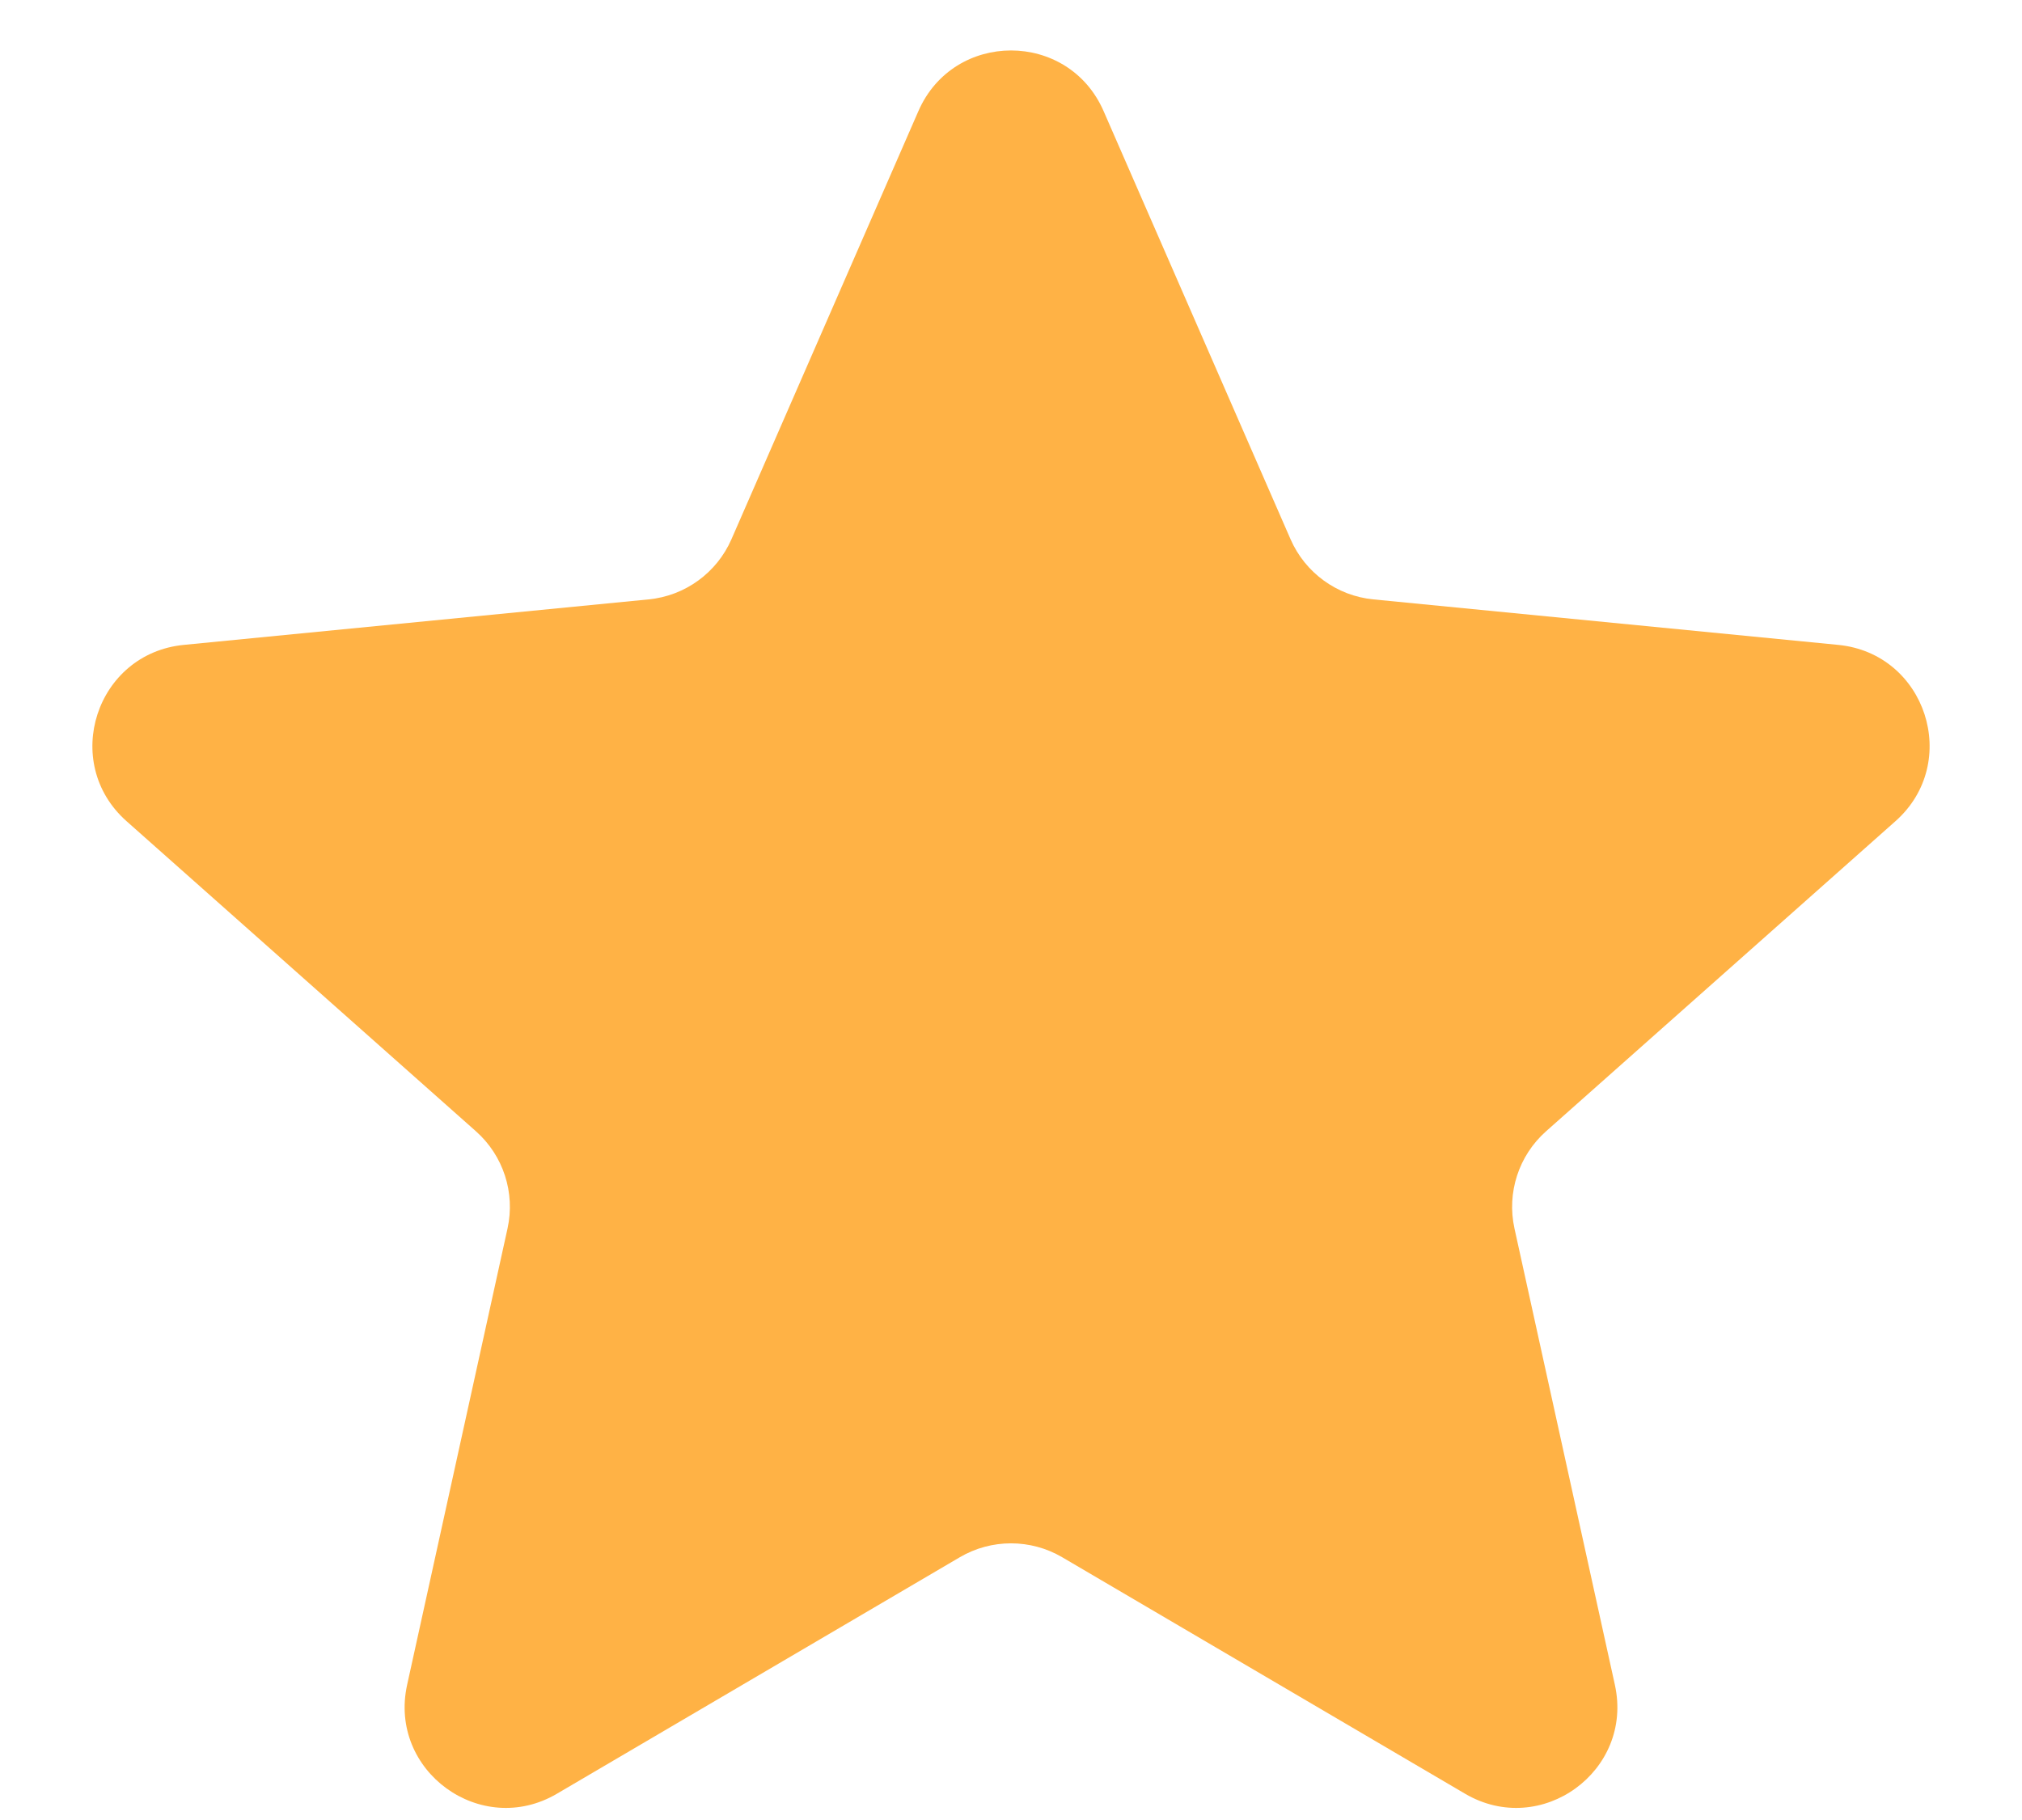
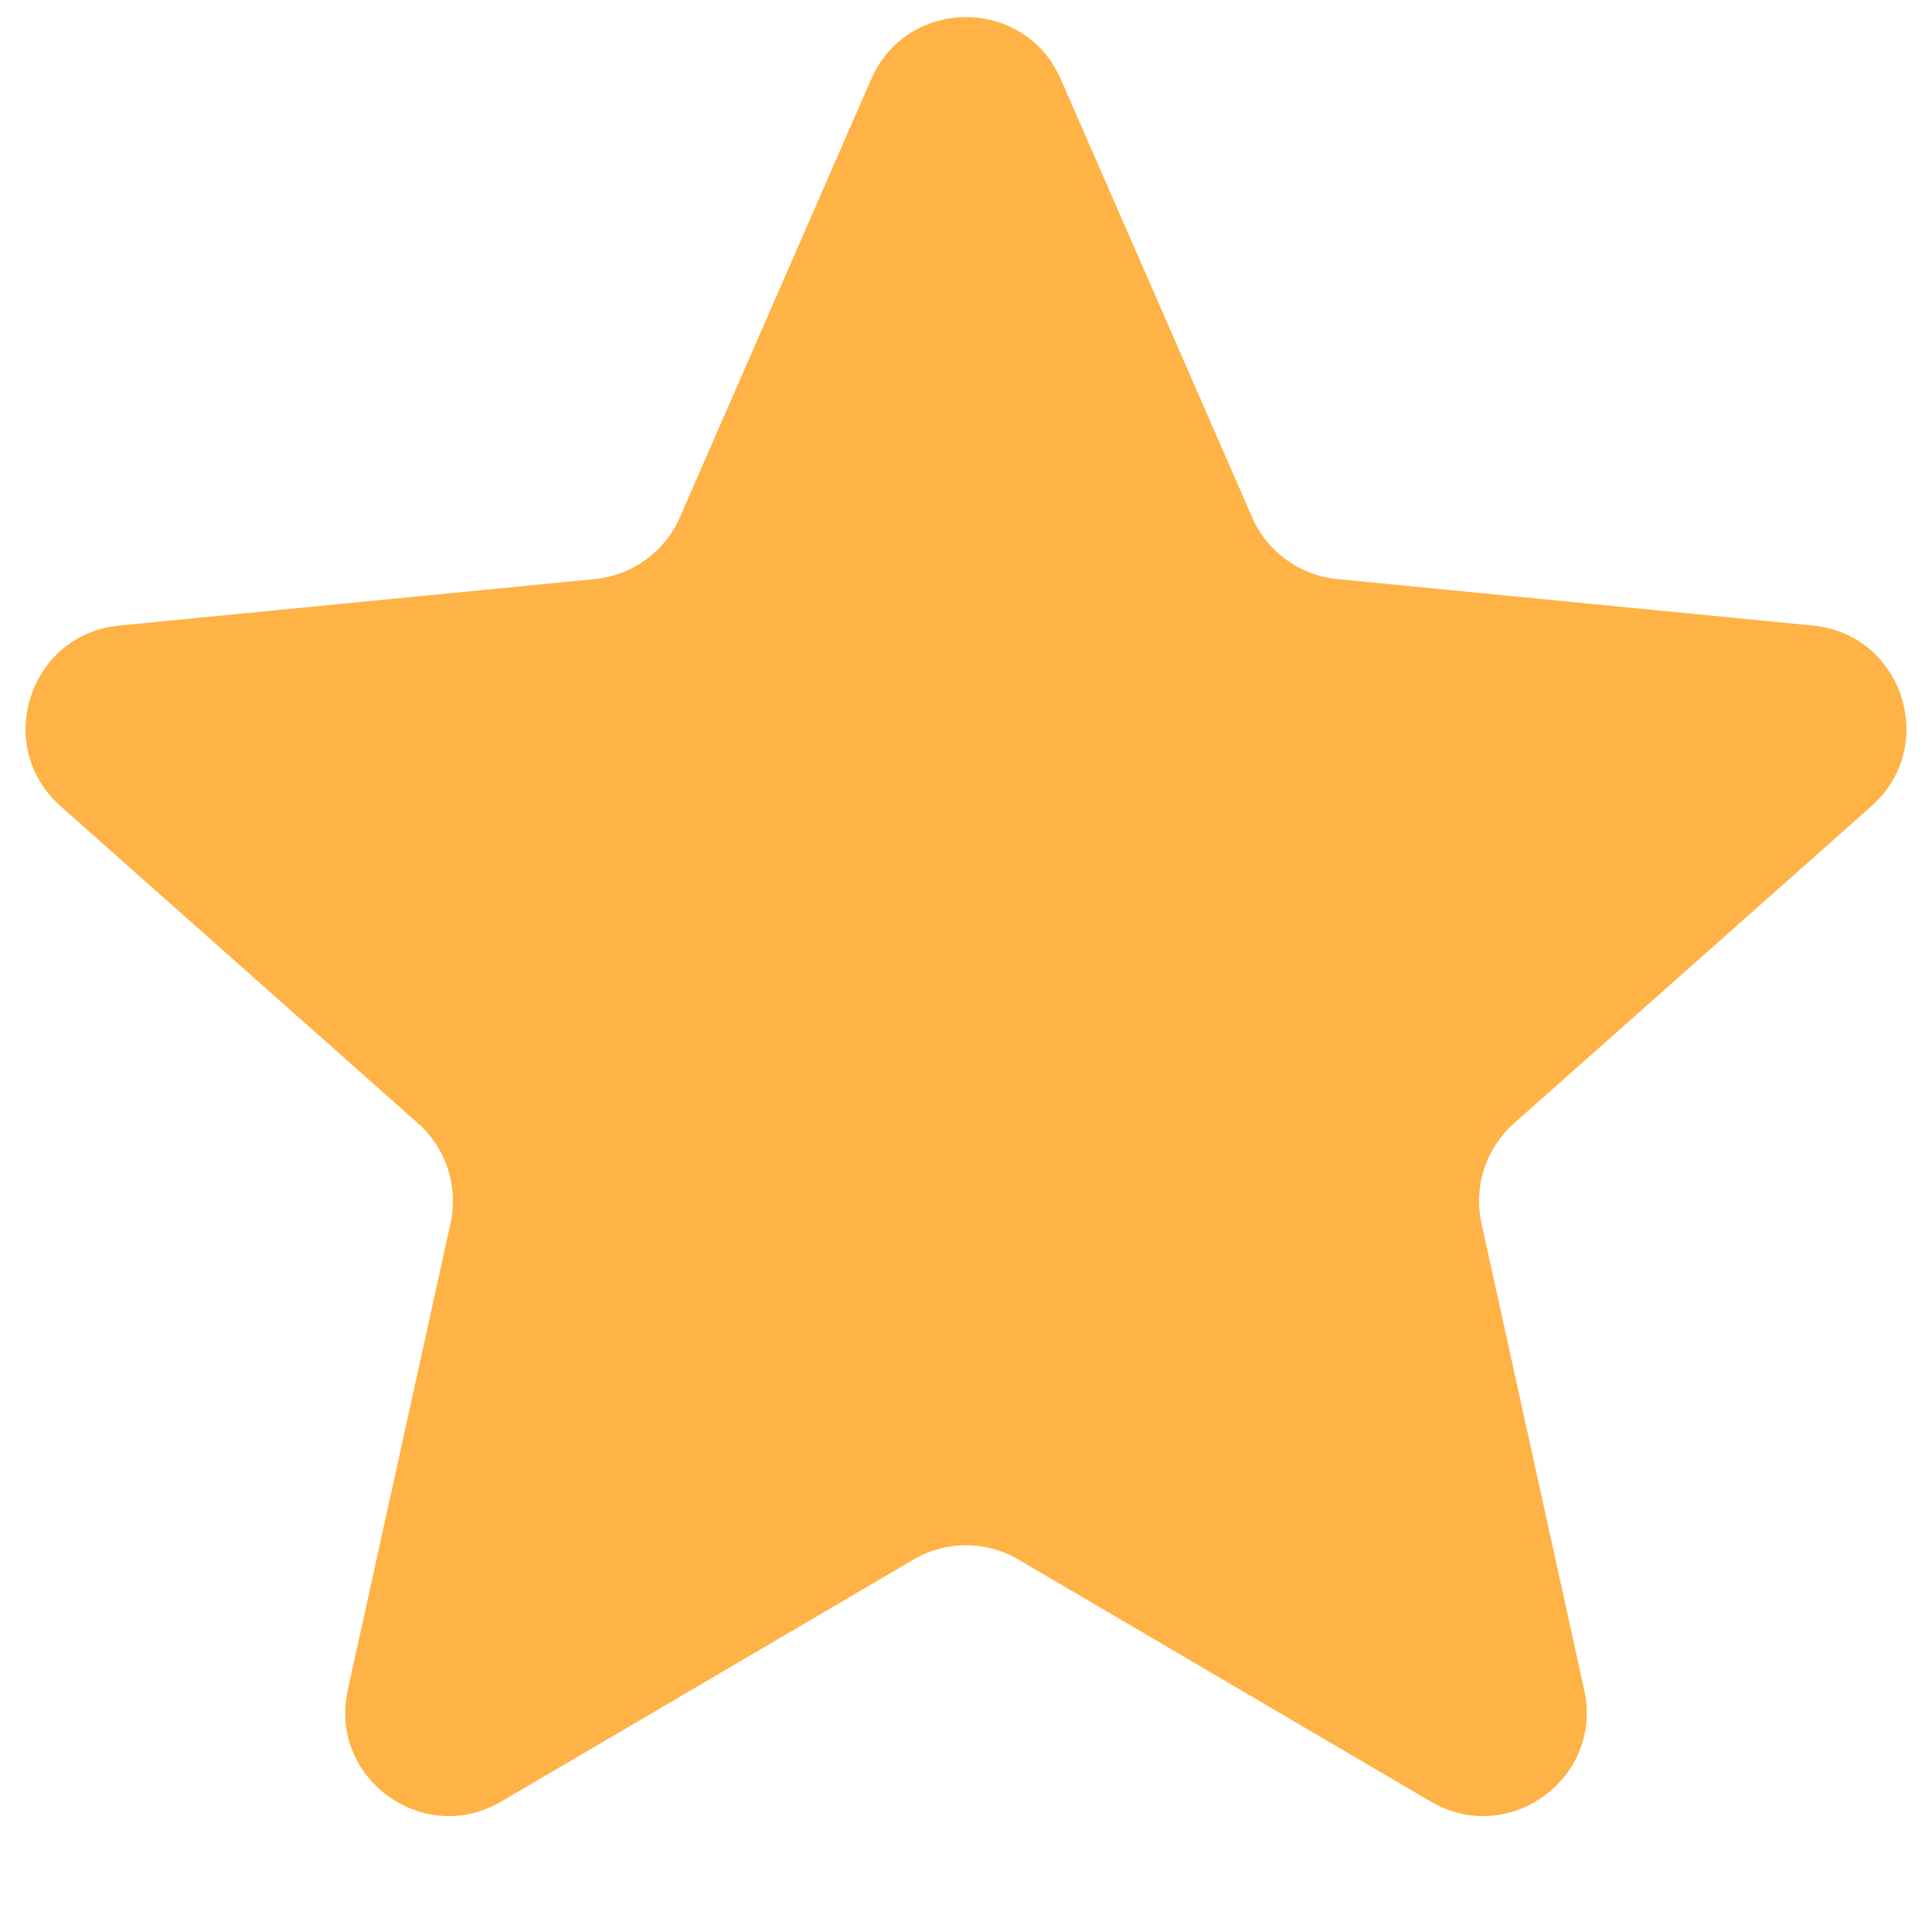
- <svg xmlns="http://www.w3.org/2000/svg" width="20" height="18" viewBox="0 0 20 18" fill="none">
-   <path d="M9.084 1.099C9.433 0.299 10.567 0.299 10.916 1.099L12.765 5.333C12.91 5.665 13.224 5.893 13.584 5.928L18.182 6.378C19.051 6.463 19.401 7.542 18.749 8.121L15.293 11.188C15.022 11.428 14.902 11.796 14.98 12.15L15.973 16.663C16.161 17.515 15.243 18.182 14.491 17.74L10.506 15.401C10.194 15.218 9.806 15.218 9.494 15.401L5.509 17.74C4.757 18.182 3.839 17.515 4.027 16.663L5.02 12.15C5.098 11.796 4.978 11.428 4.707 11.188L1.251 8.121C0.599 7.542 0.949 6.463 1.818 6.378L6.416 5.928C6.776 5.893 7.09 5.665 7.235 5.333L9.084 1.099Z" fill="#FFB245" />
+ <svg xmlns="http://www.w3.org/2000/svg" width="14" height="14" viewBox="0 0 14 14" fill="none">
+   <path d="M6.313 0.574C6.575 -0.026 7.425 -0.026 7.687 0.574L9.074 3.75C9.183 3.999 9.418 4.169 9.688 4.196L13.137 4.533C13.788 4.597 14.051 5.406 13.562 5.841L10.97 8.141C10.767 8.321 10.677 8.597 10.735 8.863L11.48 12.247C11.621 12.886 10.932 13.386 10.368 13.055L7.38 11.301C7.145 11.163 6.855 11.163 6.62 11.301L3.632 13.055C3.068 13.386 2.379 12.886 2.52 12.247L3.265 8.863C3.323 8.597 3.233 8.321 3.03 8.141L0.438 5.841C-0.051 5.406 0.212 4.597 0.863 4.533L4.312 4.196C4.582 4.169 4.817 3.999 4.926 3.75L6.313 0.574Z" fill="#FFB245" />
</svg>
